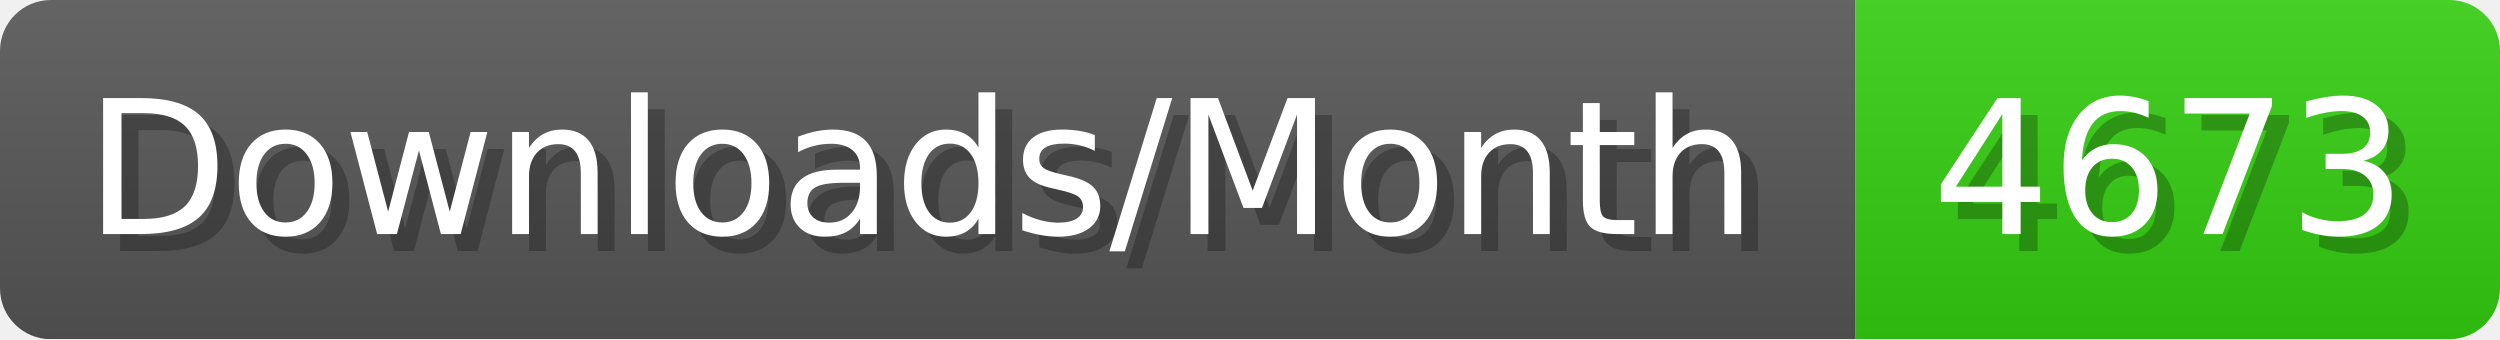
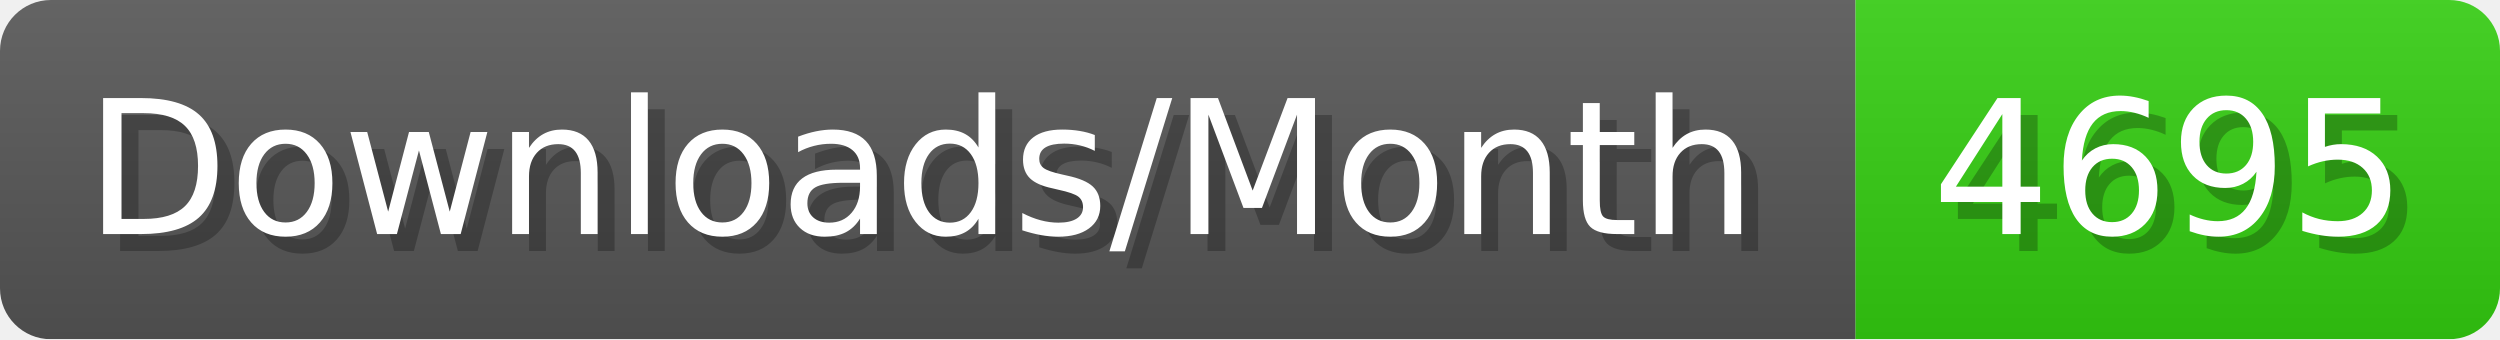
- <svg xmlns="http://www.w3.org/2000/svg" width="147.4" height="20" viewBox="0 0 1474 200" role="img" aria-label="Downloads/Month: 4673">
+ <svg xmlns="http://www.w3.org/2000/svg" width="147.4" height="20" viewBox="0 0 1474 200" role="img" aria-label="Downloads/Month: 4695">
  <linearGradient id="YlXUI" x2="0" y2="100%">
    <stop offset="0" stop-opacity=".1" stop-color="#EEE" />
    <stop offset="1" stop-opacity=".1" />
  </linearGradient>
  <mask id="JHhop">
    <rect width="1474" height="200" rx="30" fill="#FFF" />
  </mask>
  <g mask="url(#JHhop)">
    <rect width="1094" height="200" fill="#555" />
    <rect width="380" height="200" fill="#3C1" x="1094" />
    <rect width="1474" height="200" fill="url(#YlXUI)" />
  </g>
  <g aria-hidden="true" fill="#fff" text-anchor="start" font-family="Verdana,DejaVu Sans,sans-serif" font-size="110">
    <text x="60" y="148" textLength="994" fill="#000" opacity="0.25">Downloads/Month</text>
    <text x="50" y="138" textLength="994">Downloads/Month</text>
-     <text x="1149" y="148" textLength="280" fill="#000" opacity="0.25">4673</text>
-     <text x="1139" y="138" textLength="280">4673</text>
+     <text x="1149" y="148" textLength="280" fill="#000" opacity="0.25">4695</text>
+     <text x="1139" y="138" textLength="280">4695</text>
  </g>
</svg>
